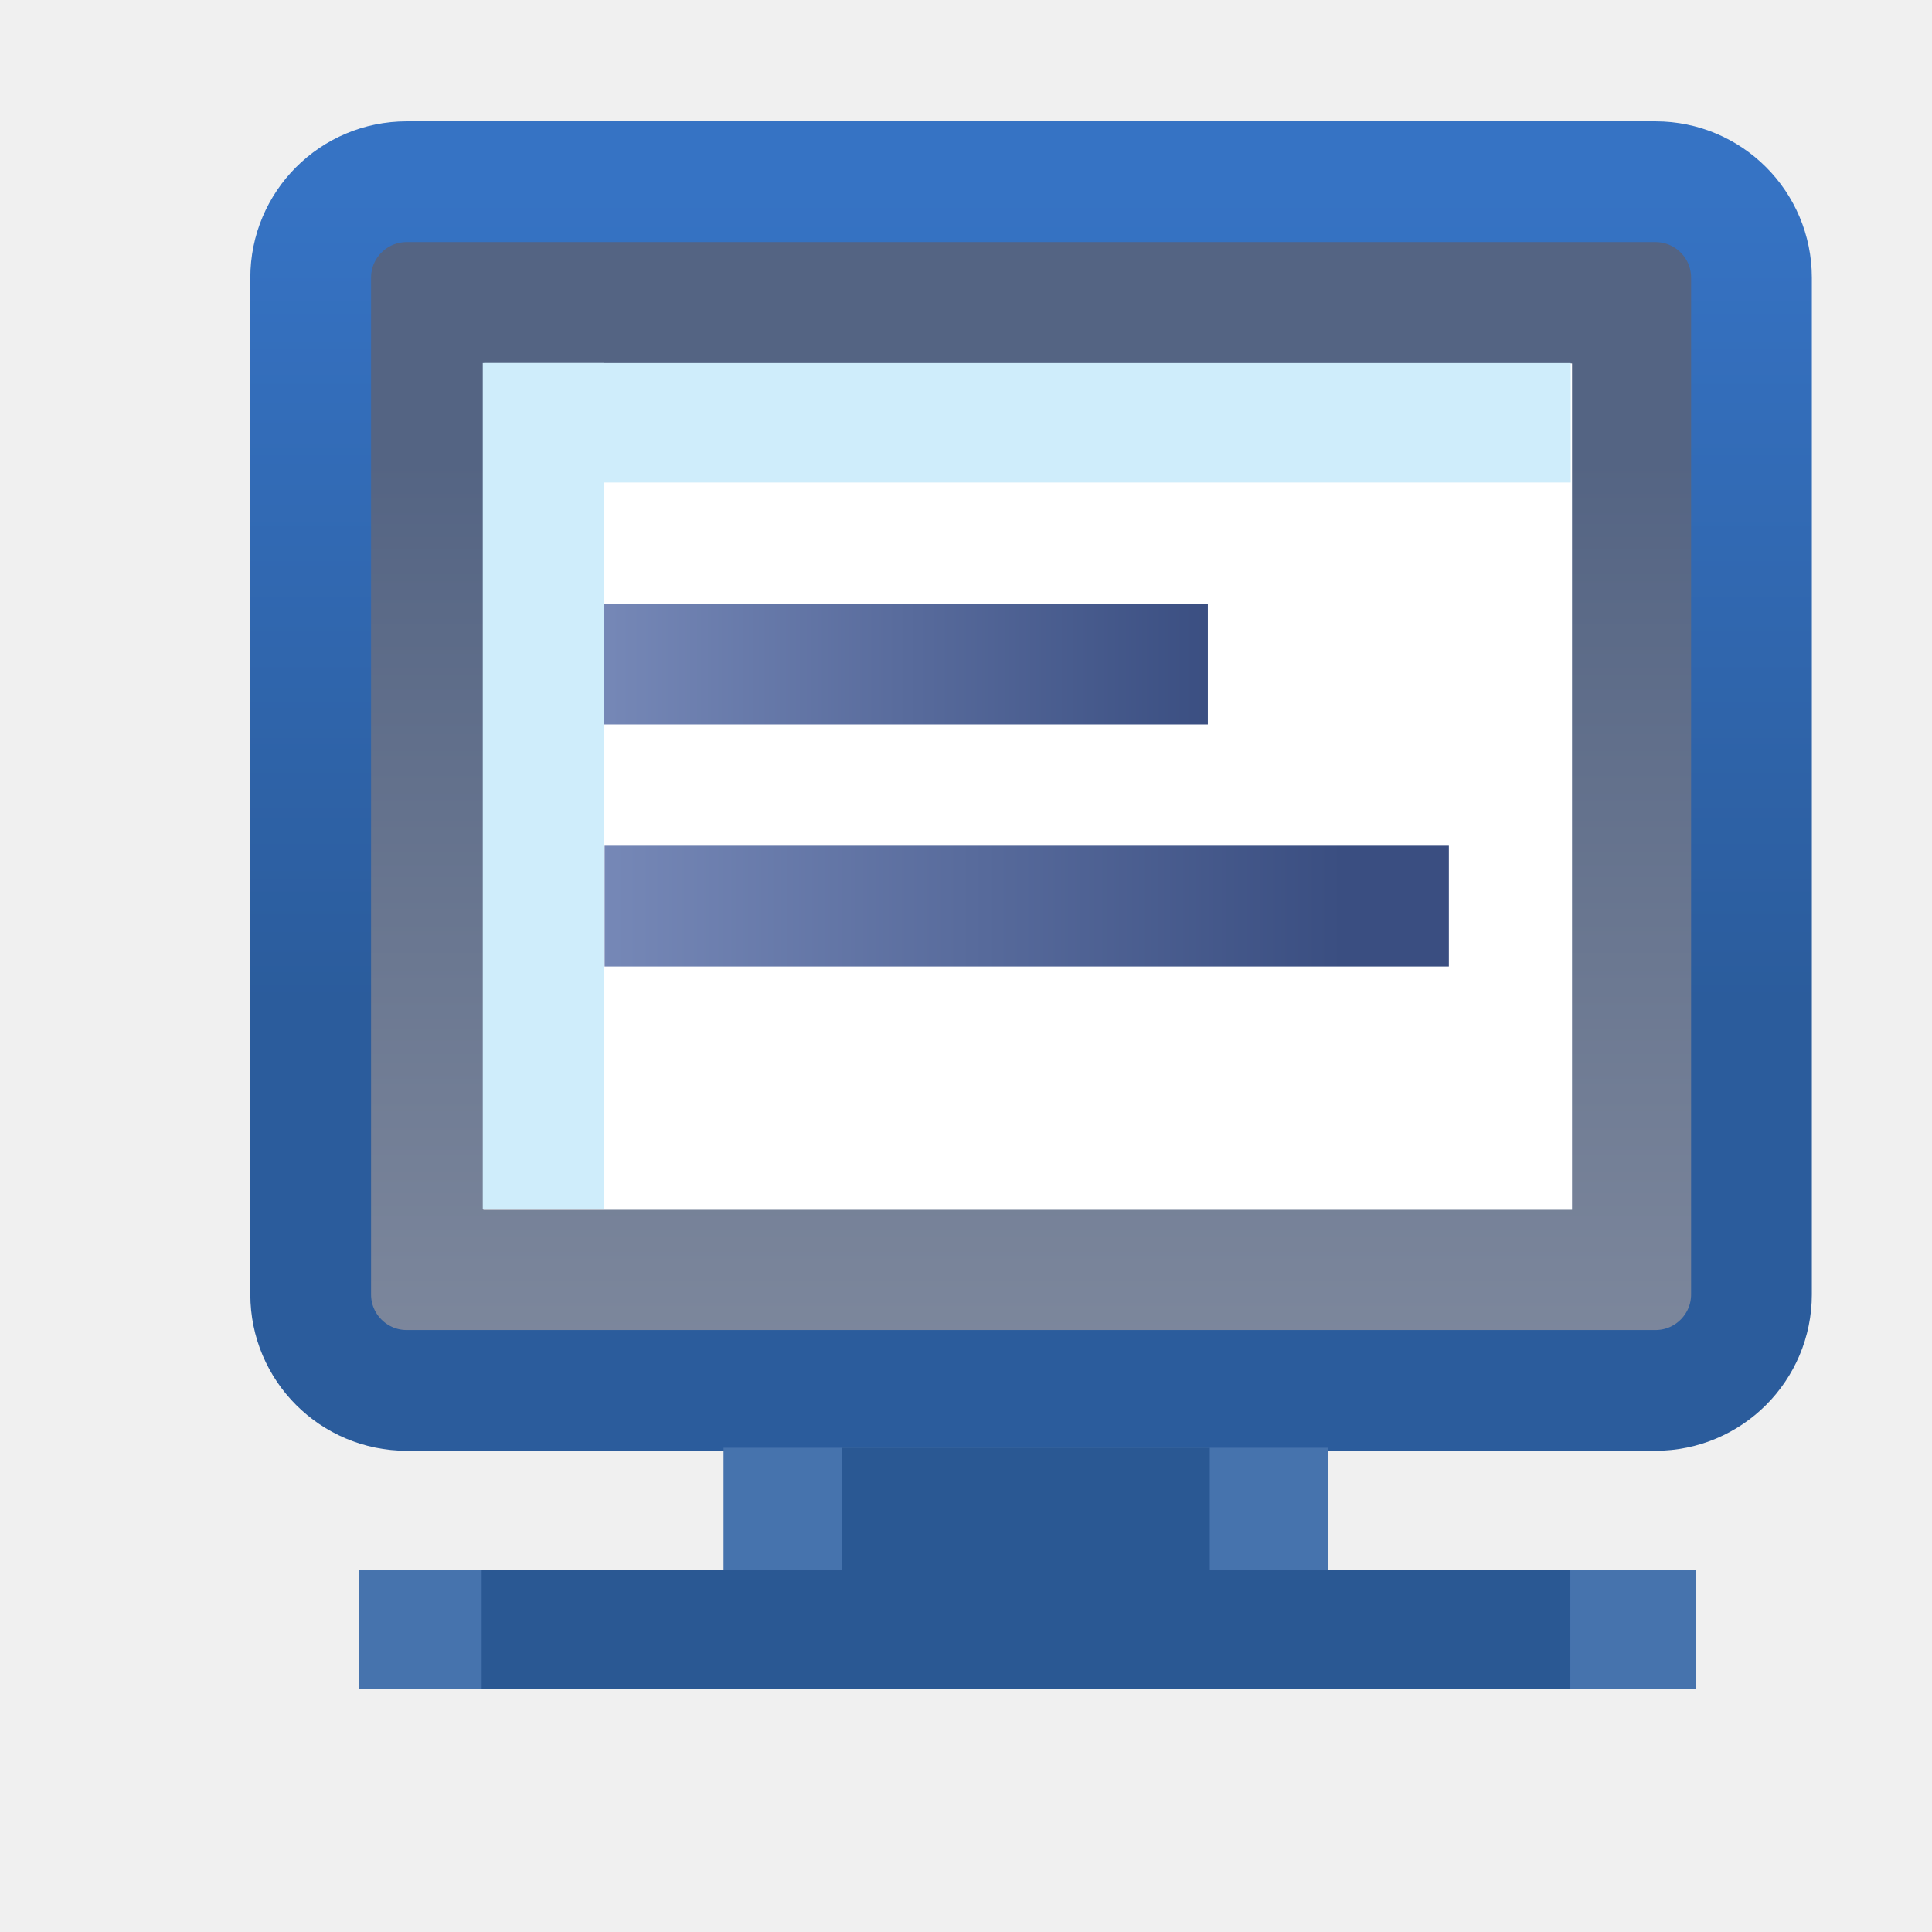
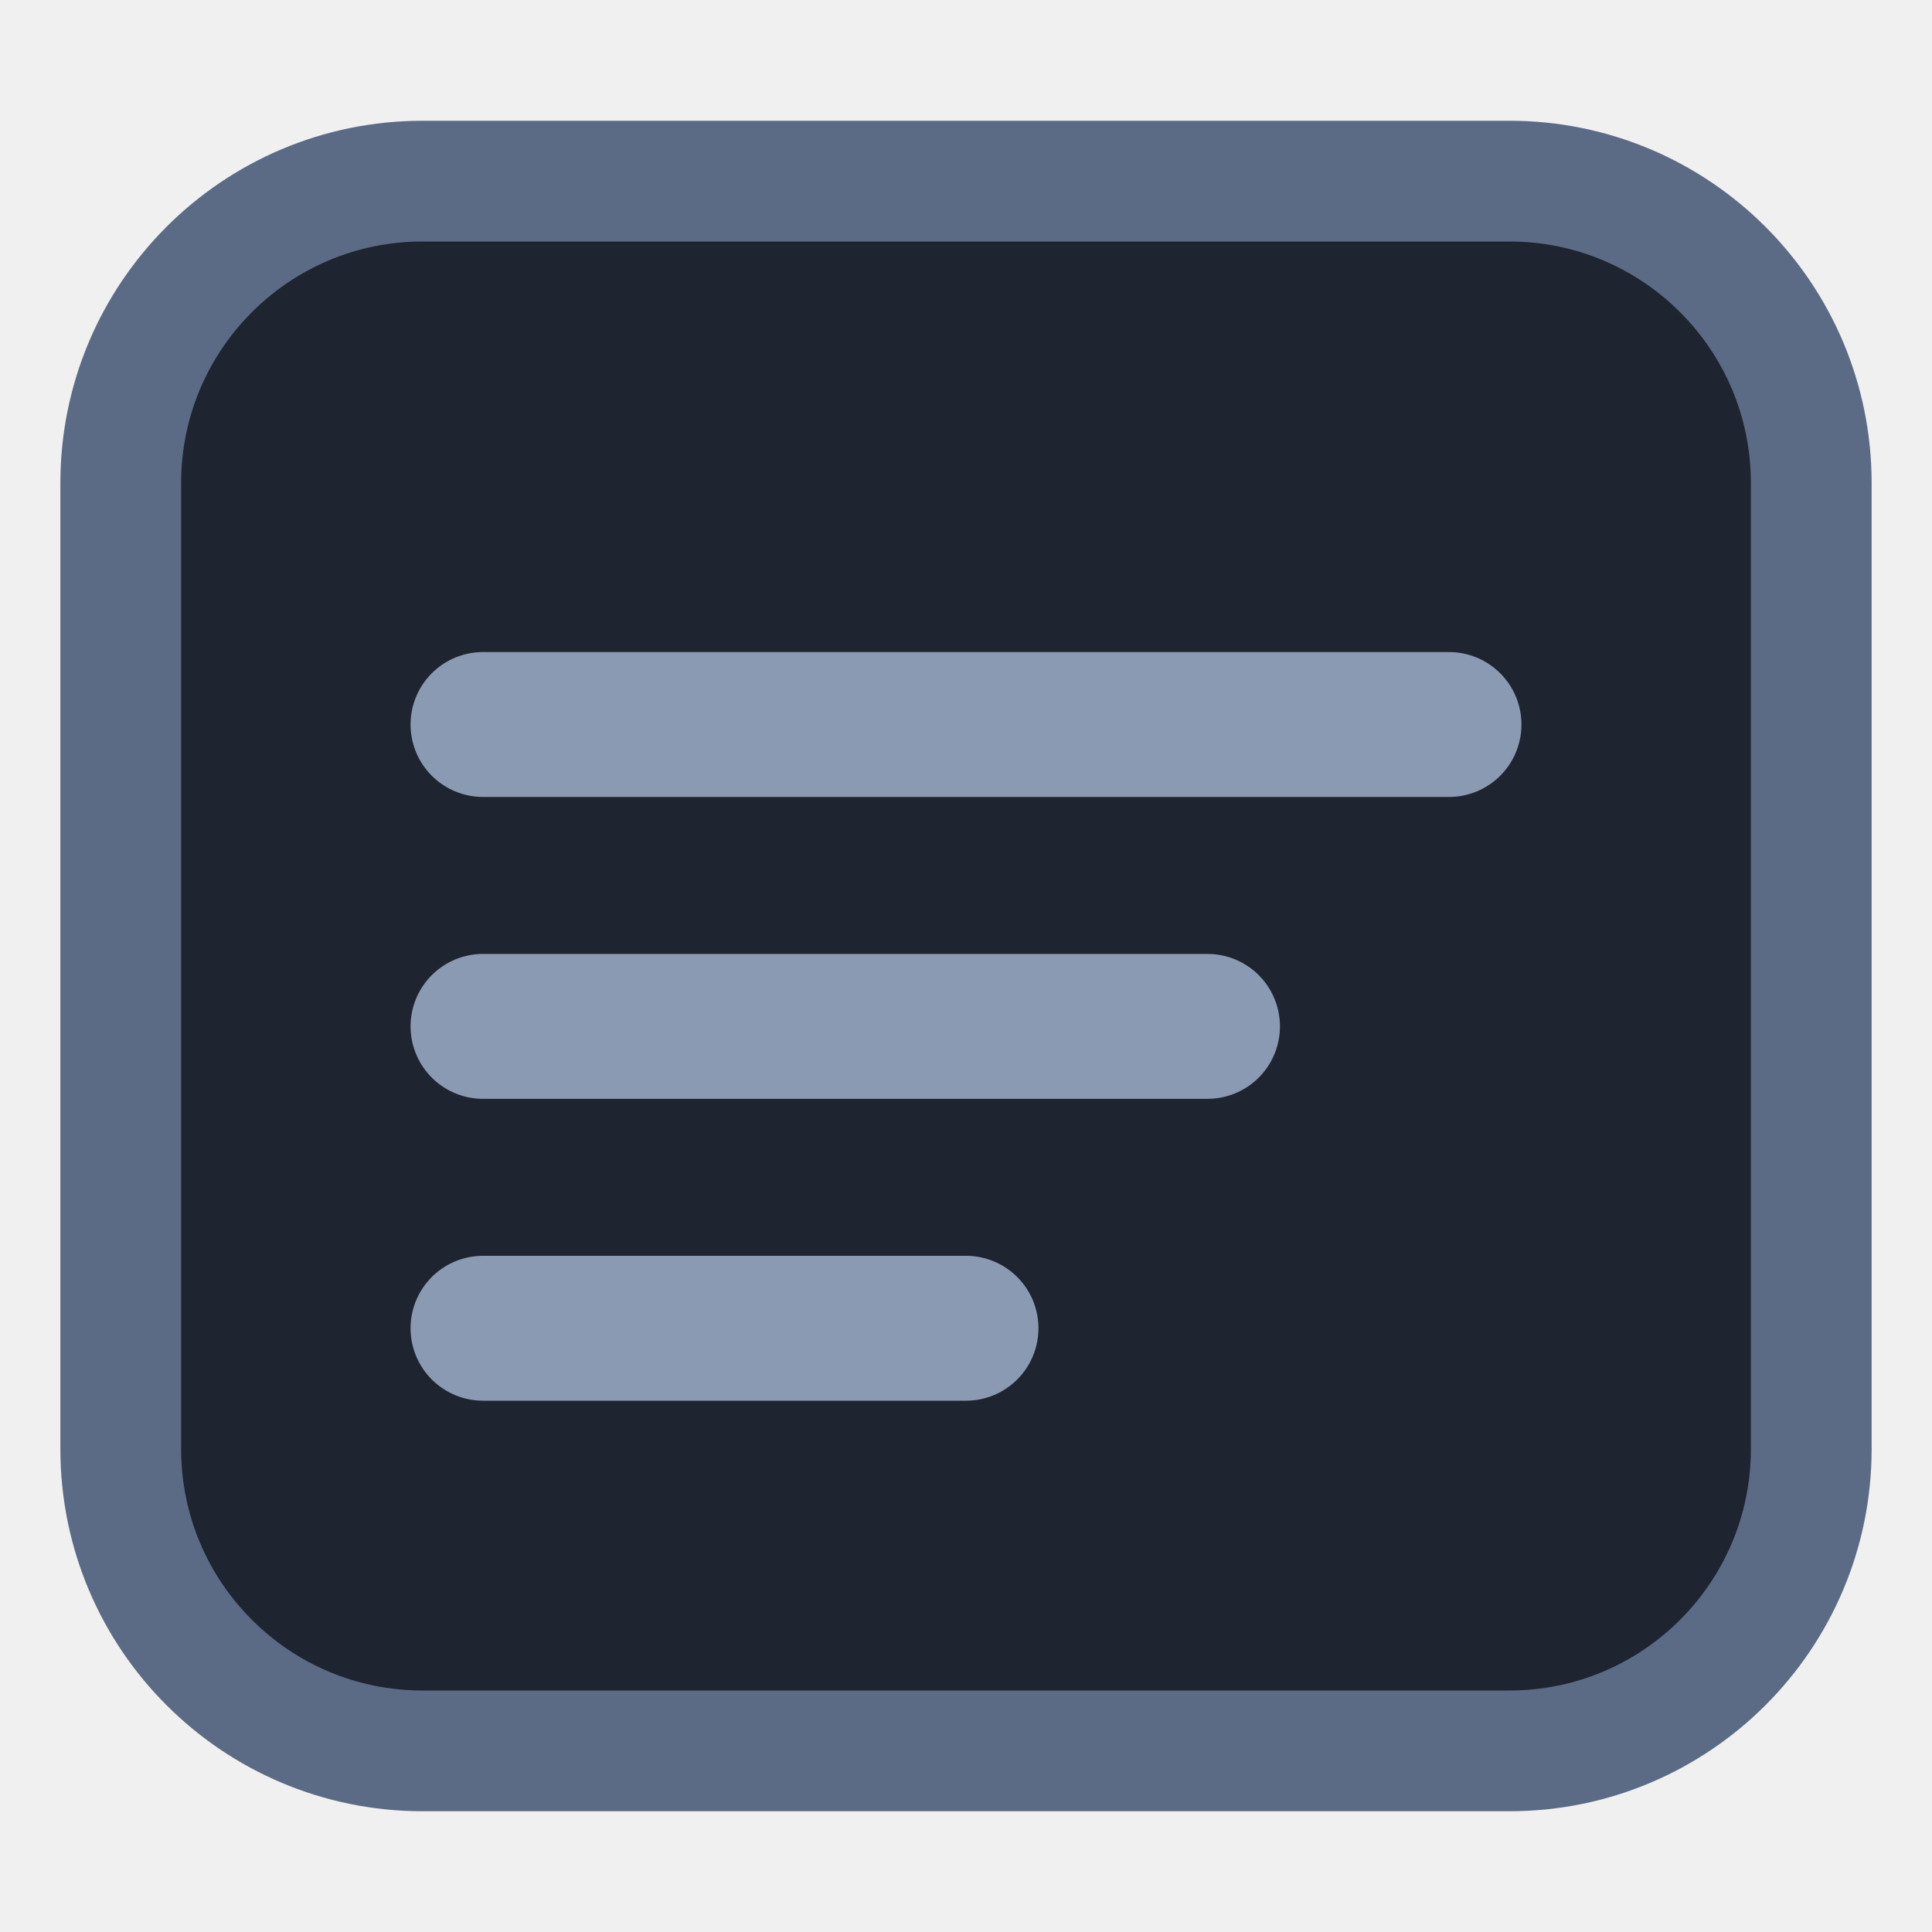
- <svg xmlns="http://www.w3.org/2000/svg" xmlns:xlink="http://www.w3.org/1999/xlink" width="16" height="16" id="svg2" version="1.1">
-   <defs id="defs4">
-     <linearGradient id="linearGradient4008">
-       <stop style="stop-color:#3a4e81;stop-opacity:1;" offset="0" id="stop4010" />
-       <stop style="stop-color:#7688b7;stop-opacity:1;" offset="1" id="stop4012" />
-     </linearGradient>
-     <linearGradient id="linearGradient3906">
-       <stop style="stop-color:#546483;stop-opacity:1;" offset="0" id="stop3908" />
-       <stop style="stop-color:#818b9f;stop-opacity:1;" offset="1" id="stop3910" />
-     </linearGradient>
-     <linearGradient id="linearGradient3892">
-       <stop style="stop-color:#2b5c9c;stop-opacity:1;" offset="0" id="stop3894" />
-       <stop style="stop-color:#3673c4;stop-opacity:1;" offset="1" id="stop3896" />
-     </linearGradient>
-     <linearGradient xlink:href="#linearGradient3892" id="linearGradient3898" x1="22.42" y1="1044.658" x2="22.42" y2="1037.933" gradientUnits="userSpaceOnUse" />
-     <linearGradient xlink:href="#linearGradient3906" id="linearGradient3912" x1="22.995" y1="1040.173" x2="22.995" y2="1048.318" gradientUnits="userSpaceOnUse" />
-     <linearGradient xlink:href="#linearGradient4008" id="linearGradient4014" x1="25.096" y1="1041.878" x2="19.998" y2="1041.878" gradientUnits="userSpaceOnUse" gradientTransform="translate(-1.028185,0)" />
-     <linearGradient id="linearGradient4008-8">
-       <stop style="stop-color:#3a4e81;stop-opacity:1;" offset="0" id="stop4010-9" />
-       <stop style="stop-color:#7688b7;stop-opacity:1;" offset="1" id="stop4012-9" />
-     </linearGradient>
-     <linearGradient y2="1041.878" x2="19.998" y1="1041.878" x1="25.096" gradientUnits="userSpaceOnUse" id="linearGradient4048" xlink:href="#linearGradient4008-8" gradientTransform="matrix(1.20625,0,0,1,-5.147911,2.03125)" />
-   </defs>
-   <g id="layer1" style="display:inline" transform="translate(0,-1036.362)">
-     <g id="g4067" transform="translate(-14,0)">
-       <rect ry="0.795" rx="0.795" y="1037.867" x="16.573" height="10.01" width="11.932" id="rect3101" style="fill:url(#linearGradient3912);fill-opacity:1;stroke:url(#linearGradient3898);stroke-opacity:1" />
-       <rect ry="0" rx="0" y="1039.372" x="18.003" height="7.009" width="9.016" id="rect3902" style="fill:#ffffff;fill-opacity:1;stroke:none" />
-       <g transform="matrix(1.227941,0,0,1,-5.116974,0)" id="g3920-0" style="fill:#4673ad;fill-opacity:1;display:inline">
-         <rect style="fill:#4673ad;fill-opacity:1;stroke:none" id="rect3914-0" width="4.075" height="1.039" x="20.448" y="1048.352" rx="0" ry="0" />
-         <rect style="fill:#4673ad;fill-opacity:1;stroke:none" id="rect3918-9" width="9.016" height="0.984" x="17.989" y="1049.367" />
-       </g>
-       <g id="g3920">
-         <rect style="fill:#2a5893;fill-opacity:1;stroke:none" id="rect3914" width="3.049" height="1.039" x="20.97" y="1048.352" rx="0" ry="0" />
-         <rect style="fill:#2a5893;fill-opacity:1;stroke:none" id="rect3918" width="9.016" height="0.984" x="17.989" y="1049.367" />
-       </g>
-       <g transform="translate(0.02209709,0)" id="g3994">
-         <rect style="fill:#cfedfb;fill-opacity:1;stroke:none" id="rect3963" width="8.999" height="0.989" x="17.987" y="3.007" transform="translate(0,1036.362)" />
-         <rect style="fill:#cfedfb;fill-opacity:1;stroke:none;display:inline" id="rect3963-2" width="7.005" height="1.005" x="1039.369" y="-18.981" transform="matrix(0,1,-1,0,0,0)" />
-       </g>
-       <rect y="1041.362" x="19.003" height="1" width="5" id="rect3998" style="fill:url(#linearGradient4014);fill-opacity:1;stroke:none" />
-       <rect y="1043.366" x="19.007" height="1" width="6.992" id="rect3998-6" style="fill:url(#linearGradient4048);fill-opacity:1;stroke:none;display:inline" />
-     </g>
-   </g>
+ <svg xmlns="http://www.w3.org/2000/svg" width="16" height="16" viewBox="0 0 16 16">
+   <rect x="1" y="1.5" width="14" height="13" rx="2.5" fill="#1E2430" stroke="#5B6B85" stroke-width="1" />
+   <path d="M4 6 H12 M4 8.5 H10 M4 11 H8" stroke="#8B9AB3" stroke-width="1.2" stroke-linecap="round" />
</svg>
